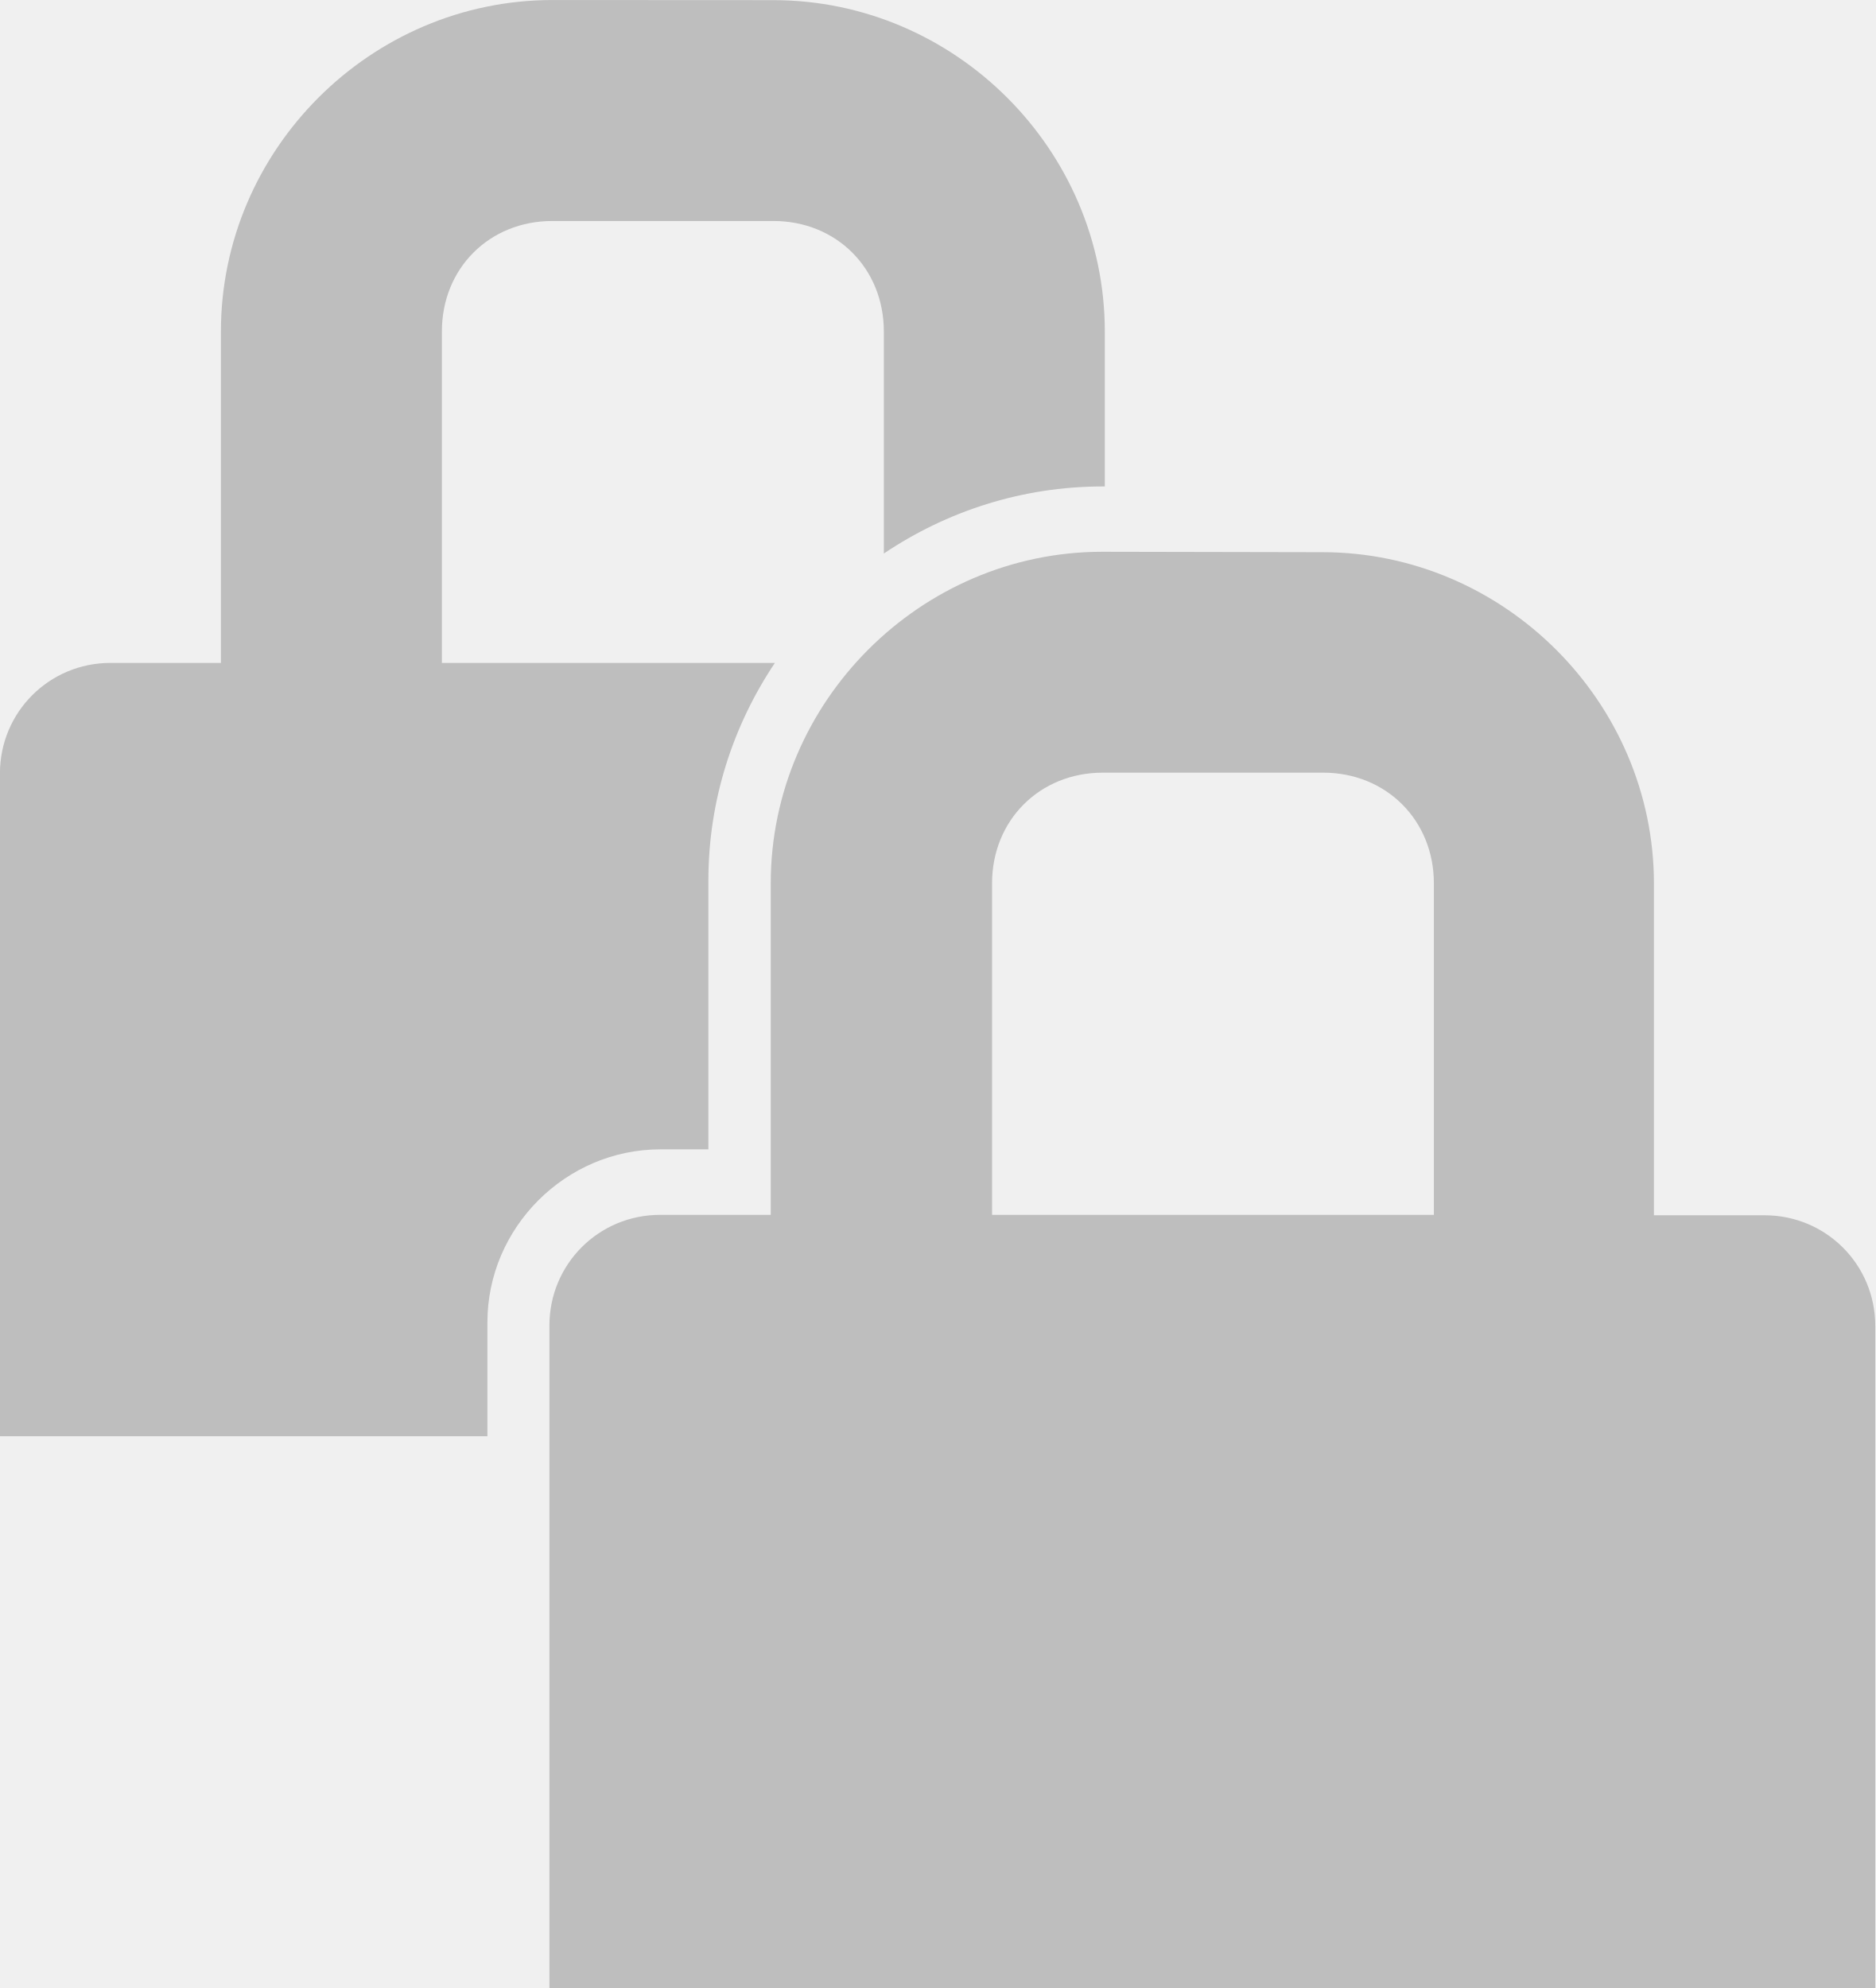
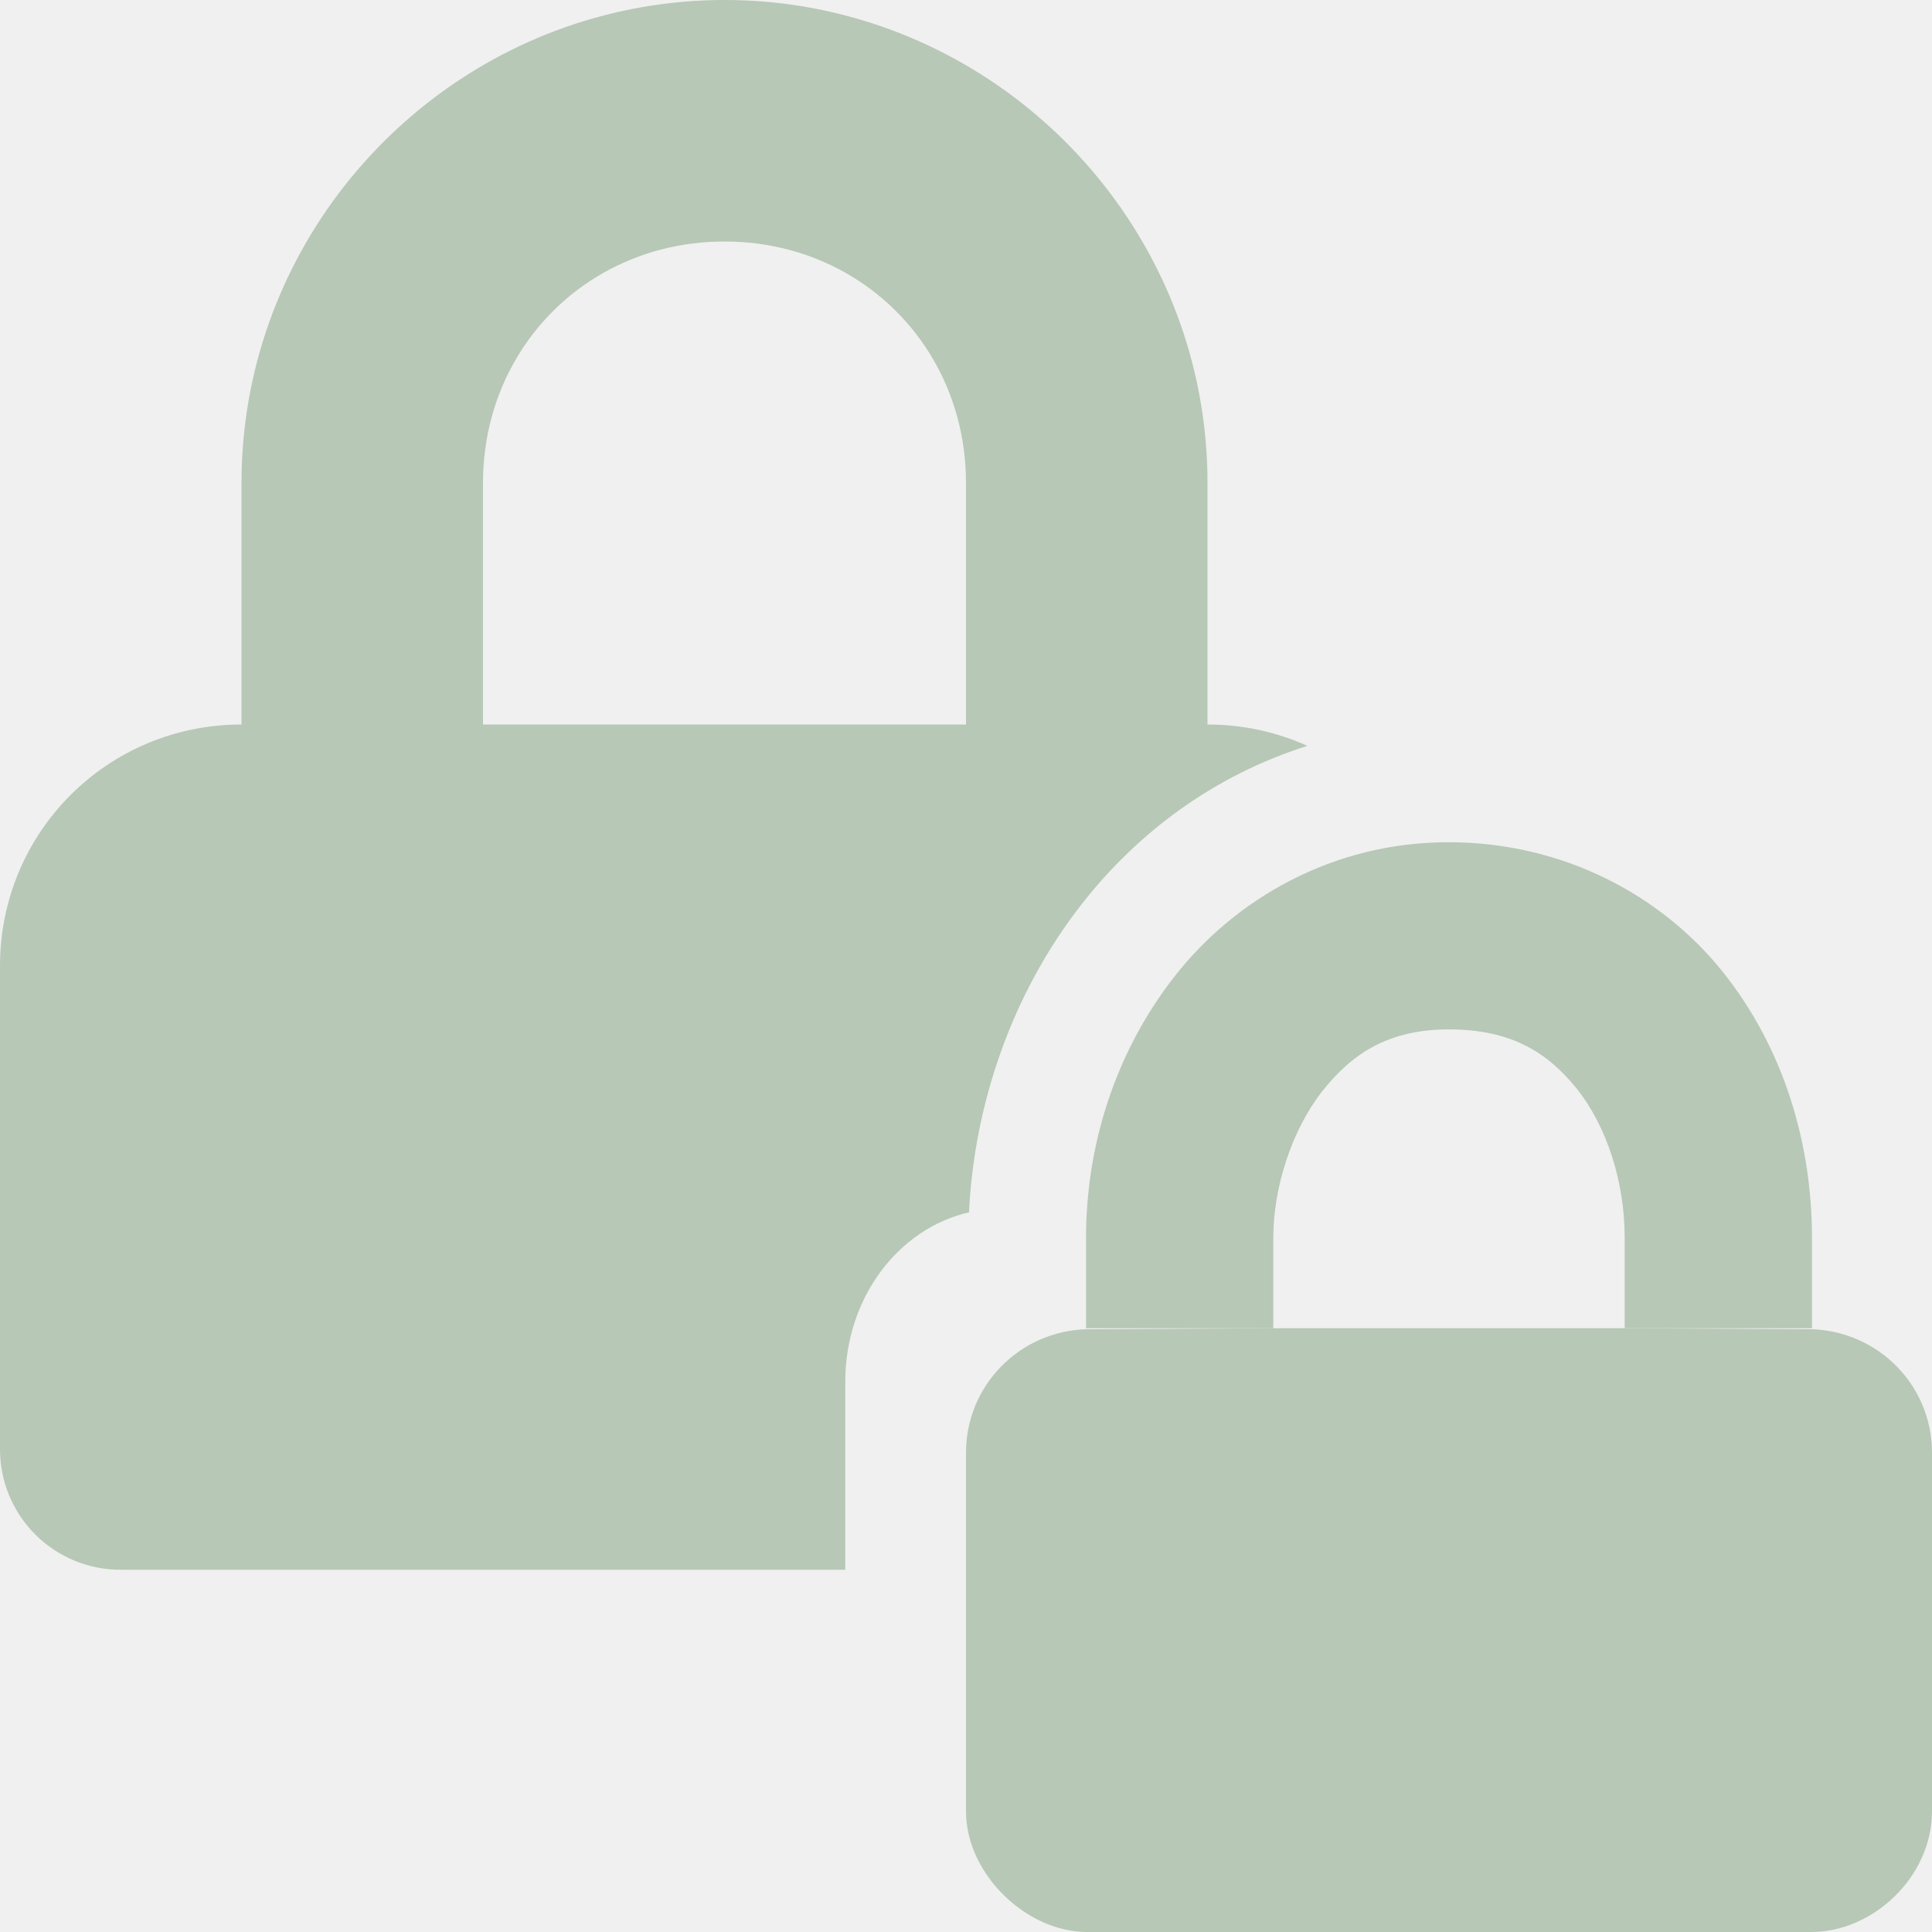
- <svg xmlns="http://www.w3.org/2000/svg" width="4.492mm" height="4.761mm" viewBox="0 0 4.492 4.761" version="1.1" id="svg31752">
-   <defs id="defs31746" />
-   <g id="layer1" transform="translate(-38.58479,-91.53056)">
-     <g id="g1145" transform="translate(-162.4825,30.84899)" style="fill:#bebebe;fill-opacity:1">
-       <path style="color:#bebebe;font-style:normal;font-variant:normal;font-weight:normal;font-stretch:normal;font-size:medium;line-height:normal;font-family:sans-serif;font-variant-ligatures:normal;font-variant-position:normal;font-variant-caps:normal;font-variant-numeric:normal;font-variant-alternates:normal;font-variant-east-asian:normal;font-feature-settings:normal;font-variation-settings:normal;text-indent:0;text-align:start;text-decoration:none;text-decoration-line:none;text-decoration-style:solid;text-decoration-color:#000000;letter-spacing:normal;word-spacing:normal;text-transform:none;writing-mode:lr-tb;direction:ltr;text-orientation:mixed;dominant-baseline:auto;baseline-shift:baseline;text-anchor:start;white-space:normal;shape-padding:0;shape-margin:0;inline-size:0;clip-rule:nonzero;display:inline;overflow:visible;visibility:visible;isolation:auto;mix-blend-mode:normal;color-interpolation:sRGB;color-interpolation-filters:linearRGB;solid-color:#000000;solid-opacity:1;vector-effect:none;fill:#bebebe;fill-opacity:1;fill-rule:nonzero;stroke:none;stroke-width:0.3;stroke-linecap:butt;stroke-linejoin:miter;stroke-miterlimit:4;stroke-dasharray:none;stroke-dashoffset:0;stroke-opacity:1;marker:none;color-rendering:auto;image-rendering:auto;shape-rendering:auto;text-rendering:auto;enable-background:accumulate;stop-color:#000000" d="m 203.707,62.003 c -0.435,0 -0.794,0.359 -0.794,0.794 v 0.794 h -0.265 c -0.147,0 -0.265,0.118 -0.265,0.265 v 0.794 0.794 h 3.175 v -1.058 -0.529 c 0,-0.147 -0.118,-0.265 -0.265,-0.265 h -0.265 v -0.794 c 0,-0.435 -0.359,-0.794 -0.794,-0.794 z m 0,0.529 h 0.529 c 0.151,0 0.265,0.114 0.265,0.265 v 0.794 h -1.058 v -0.794 c 0,-0.151 0.114,-0.265 0.265,-0.265 z" id="path1134" />
-       <path id="path1136" style="color:#bebebe;fill:#bebebe;fill-opacity:1;stroke-width:1;marker:none" d="m 764.939,229.348 c -1.645,0 -3,1.355 -3,3 v 3 h -1 c -0.554,0 -1,0.446 -1,1 v 3 3 h 4.412 v -1.031 c 0,-0.858 0.708,-1.566 1.566,-1.566 h 0.434 v -2.434 c 0,-0.726 0.223,-1.403 0.602,-1.969 h -3.014 v -3 c 0,-0.571 0.429,-1 1,-1 h 2 c 0.571,0 1,0.429 1,1 v 2.01 c 0.568,-0.382 1.249,-0.607 1.979,-0.607 h 0.021 v -1.402 c 0,-1.645 -1.355,-3 -3,-3 z" transform="scale(0.2645833)" />
-     </g>
+ <svg xmlns="http://www.w3.org/2000/svg" width="16" height="16" fill="none" viewBox="0 0 16 16" version="1.1" id="svg4">
+   <g clip-path="url(#a)" id="g3">
+     <path fill="#b7c8b6" fill-rule="evenodd" d="M5 .128A3.97 3.97 0 0 1 6 0c.345 0 .68.044 1 .128C8.72.575 10 2.146 10 4v2c.295 0 .575.063.827.177-.777.245-1.409.723-1.865 1.306C8.371 8.236 8.067 9.161 8.025 10.04 7.44 10.174 7 10.748 7 11.444V13H1a.997.997 0 0 1-1-1V8c0-1.109.891-2 2-2V4C2 2.146 3.28.575 5 .128M7 2.258C6.708 2.093 6.367 2 6 2s-.708.093-1 .258C4.397 2.598 4 3.242 4 4v2h4V4c0-.758-.397-1.402-1-1.742" clip-rule="evenodd" id="path1" />
+     <path fill="#b7c8b6" d="M8 12.031c0-.558.445-1.008 1-1.023L10.539 11h2.922L15 11.008c.555.016 1 .465 1 1.023V15c0 .539-.484 1-1 1H9c-.496 0-1-.477-1-1z" id="path2" />
+     <path style="baseline-shift:baseline;display:inline;overflow:visible;vector-effect:none;fill:#b7c8b6;stroke-linejoin:round;enable-background:accumulate;stop-color:#000000;stop-opacity:1;opacity:1" d="M 12,6.975 C 11.035,6.973 10.226,7.449 9.729,8.084 9.231,8.719 8.994,9.495 8.994,10.25 V 11 h 1.551 v -0.75 c 0,-0.413 0.151,-0.888 0.404,-1.211 C 11.203,8.716 11.509,8.525 12,8.525 c 0.506,5.915e-4 0.81,0.183 1.057,0.49 0.247,0.308 0.398,0.769 0.398,1.234 V 11 h 1.551 v -0.75 c 0,-0.785 -0.236,-1.574 -0.74,-2.203 C 13.761,7.417 12.949,6.976 12,6.975 Z" id="path3" />
  </g>
+   <defs id="defs4">
+     <clipPath id="a">
+       <path fill="#fff" d="M0 0h16v16H0z" id="path4" />
+     </clipPath>
+   </defs>
</svg>
